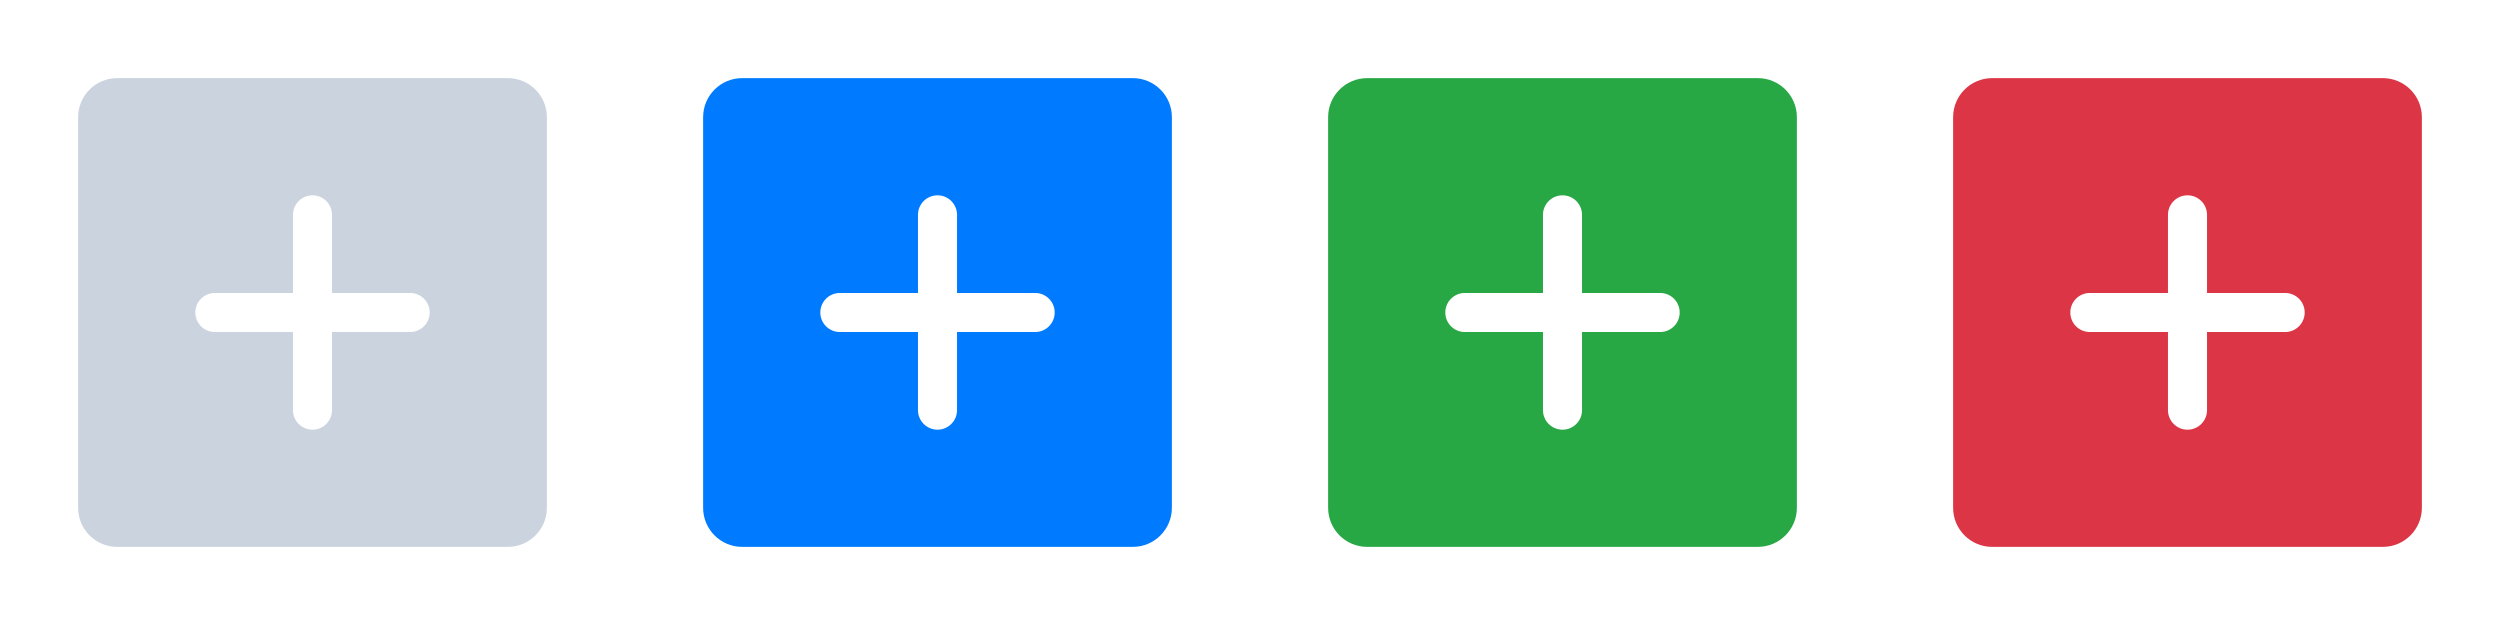
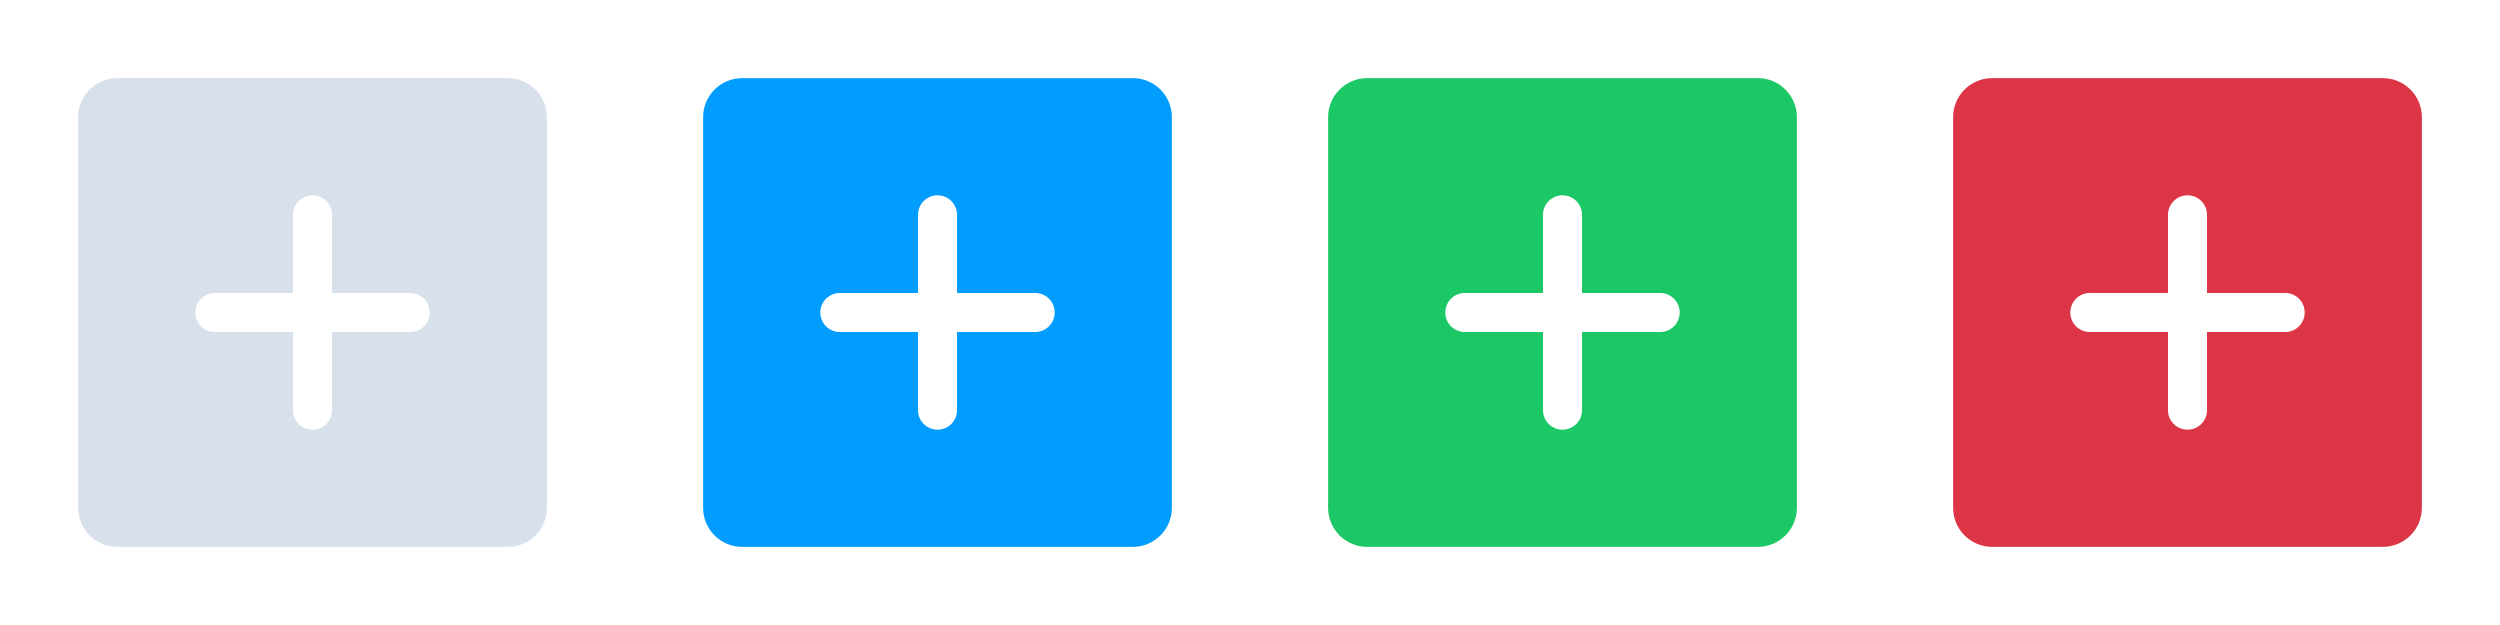
<svg xmlns="http://www.w3.org/2000/svg" width="192" height="48" viewBox="0 0 1024 256">
  <defs>
    <g id="plusSquareFillIconShape">
      <path d="M208,32H48A16,16,0,0,0,32,48V208a16,16,0,0,0,16,16H208a16,16,0,0,0,16-16V48A16,16,0,0,0,208,32ZM168,136H136v32a8,8,0,0,1-16,0V136H88a8,8,0,0,1,0-16h32V88a8,8,0,0,1,16,0v32h32a8,8,0,0,1,0,16Z" />
    </g>
  </defs>
-   <use href="#plusSquareFillIconShape" fill="#cad3de" x="0" y="0" />
-   <use href="#plusSquareFillIconShape" fill="#007bff" x="256" y="0" />
-   <use href="#plusSquareFillIconShape" fill="#28a745" x="512" y="0" />
+   <use href="#plusSquareFillIconShape" fill="#d8e0eb" x="0" y="0" />
+   <use href="#plusSquareFillIconShape" fill="#009dff" x="256" y="0" />
+   <use href="#plusSquareFillIconShape" fill="#1cc766" x="512" y="0" />
  <use href="#plusSquareFillIconShape" fill="#dc3545" x="768" y="0" />
</svg>
